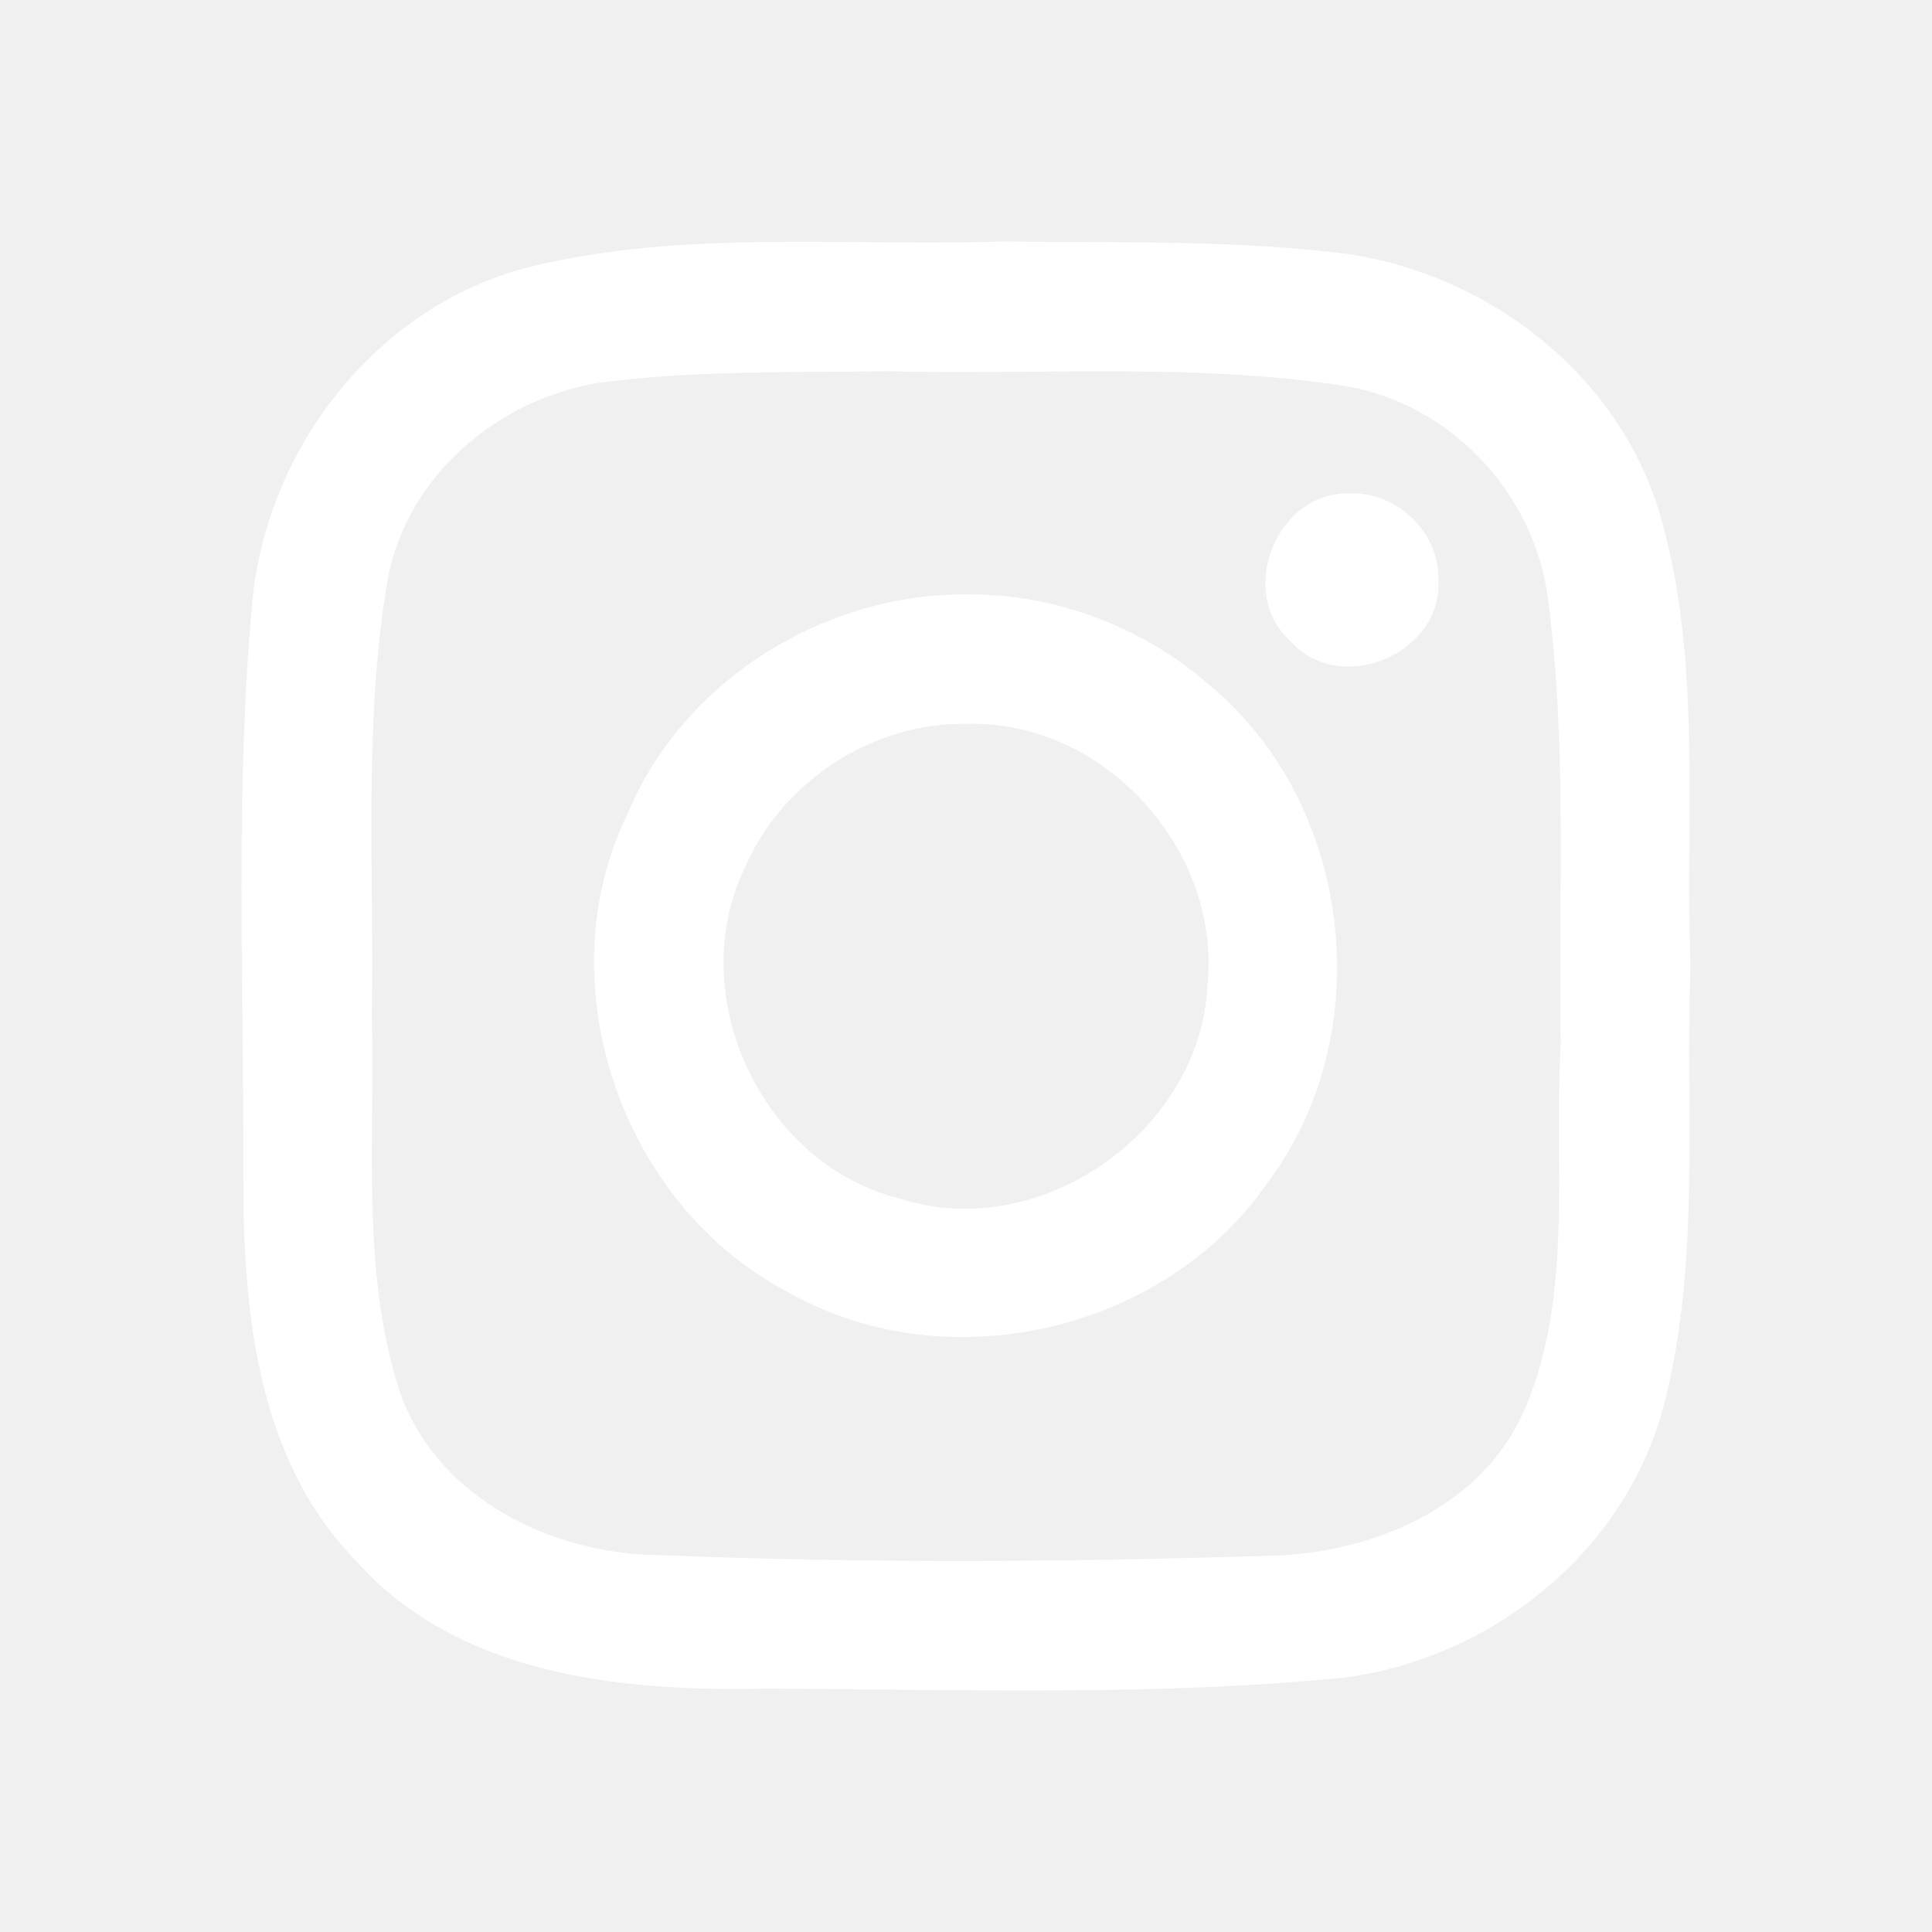
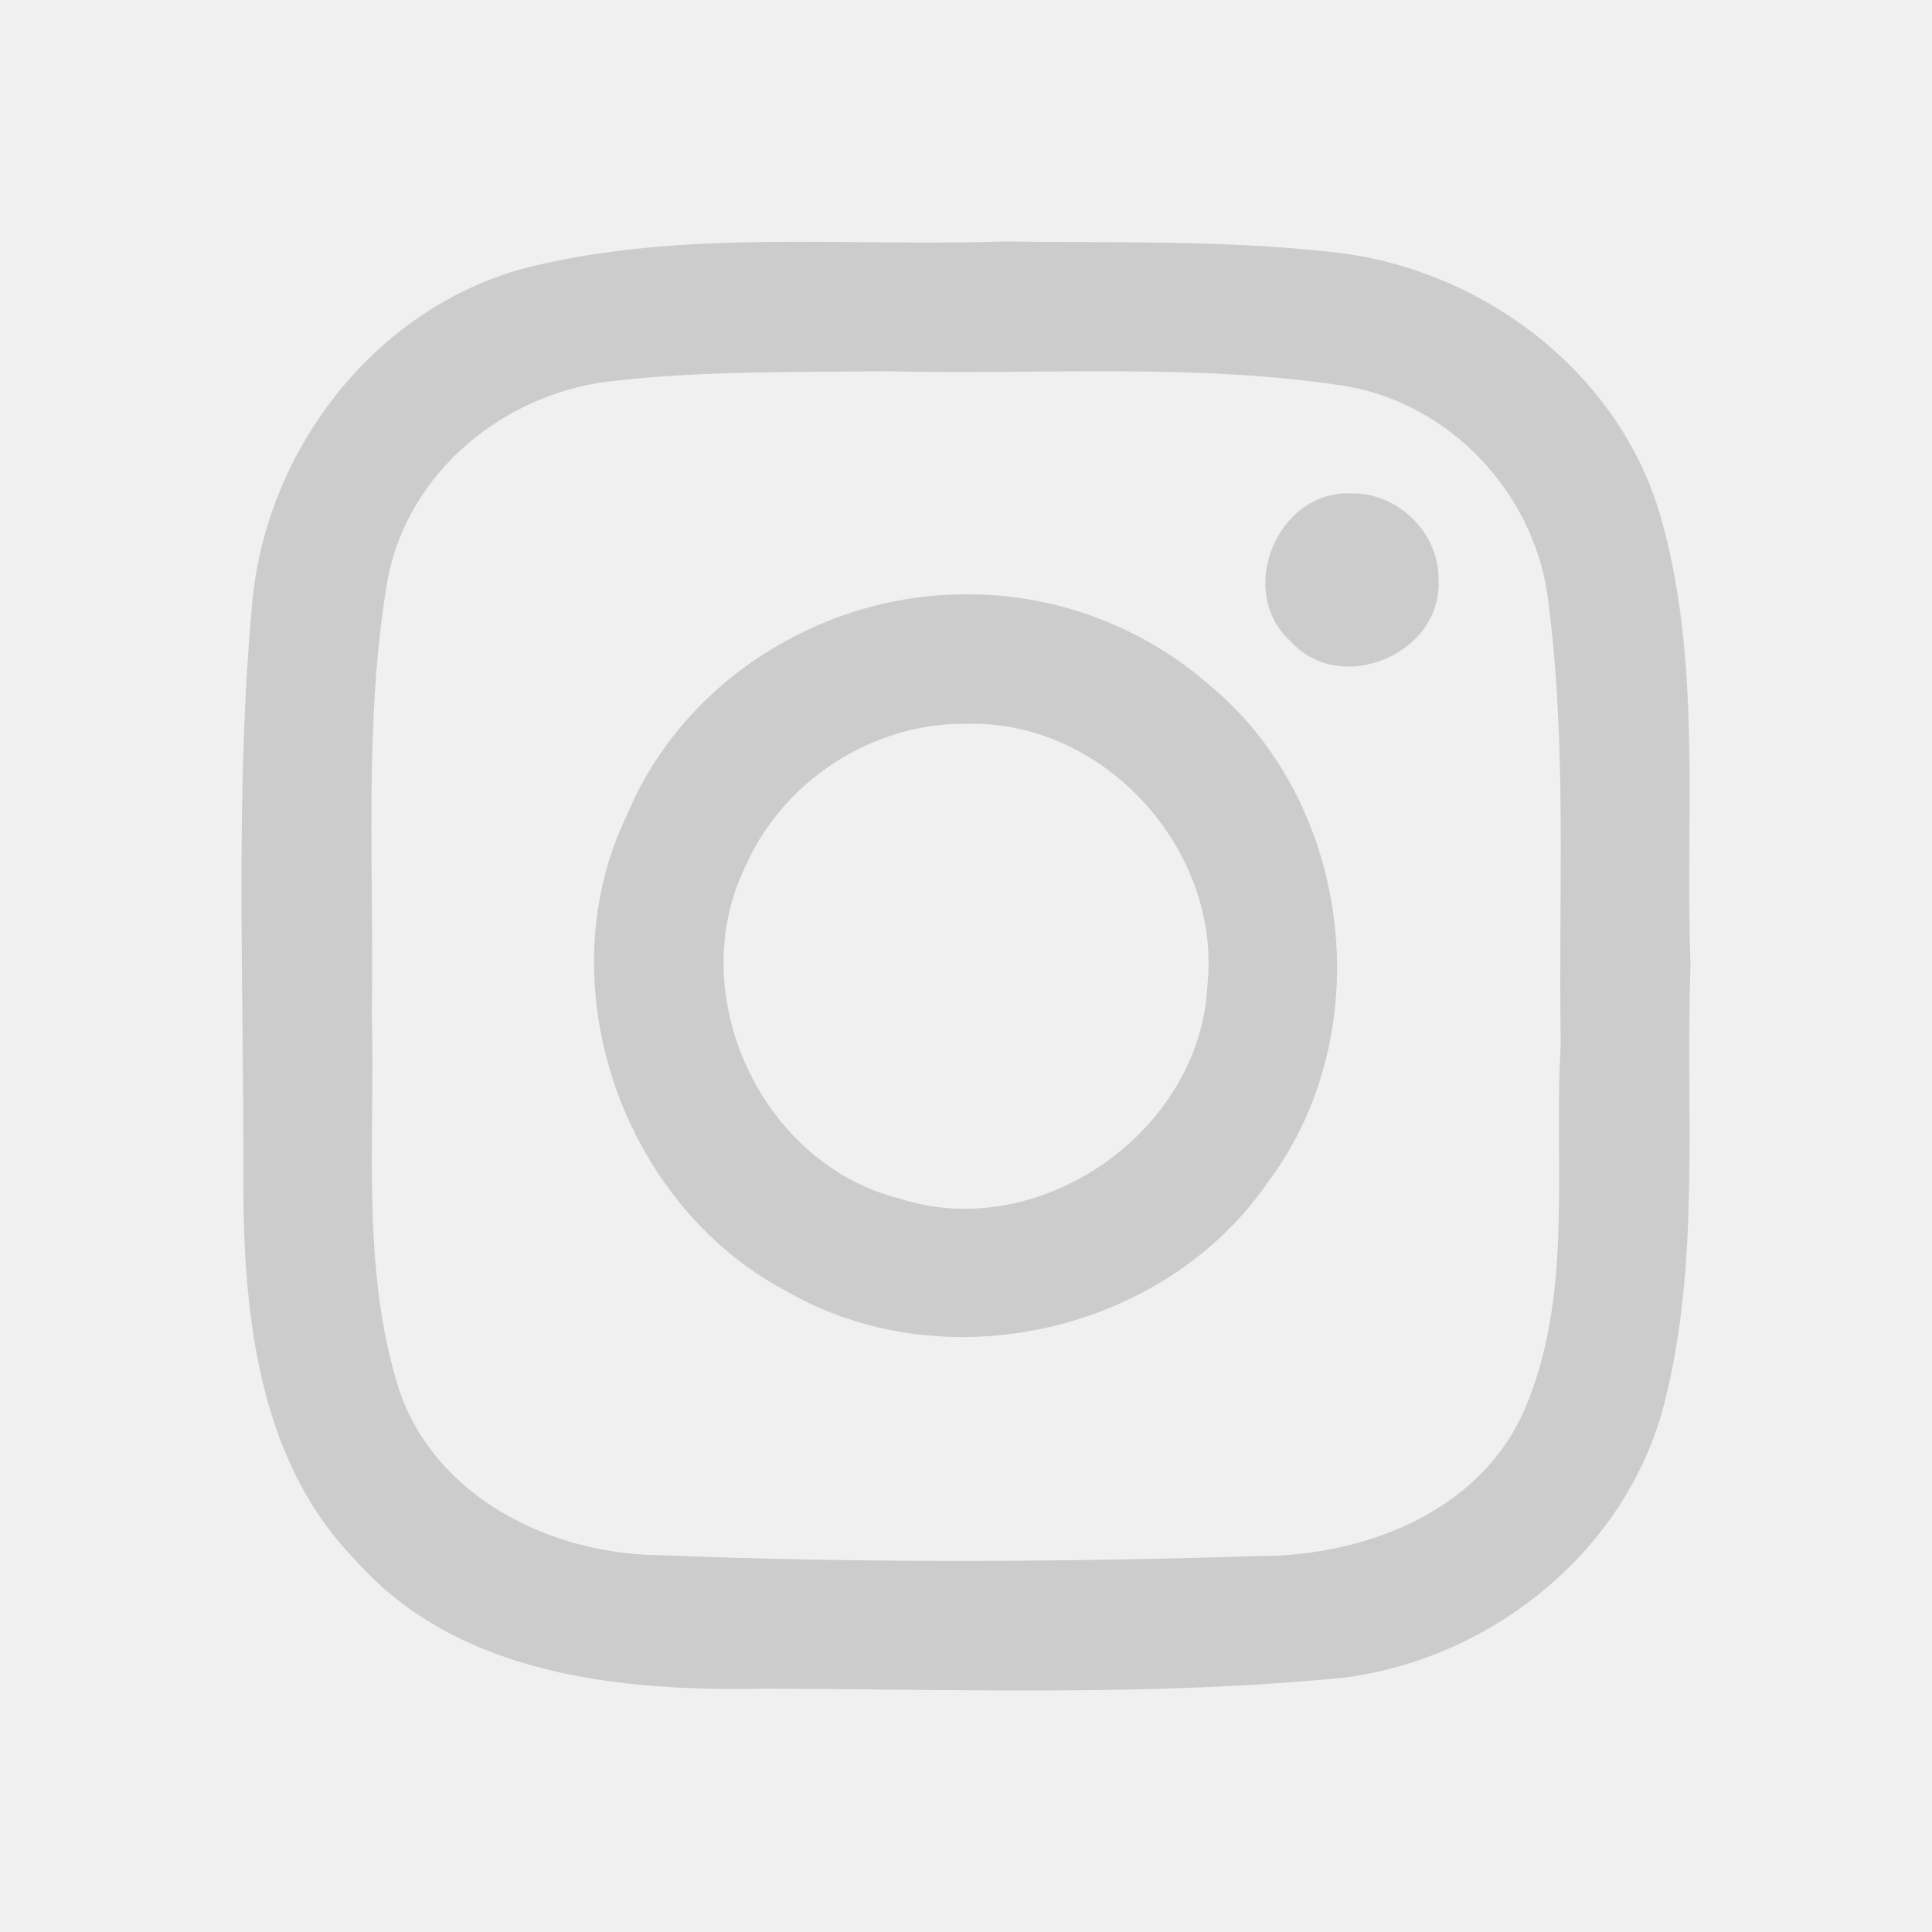
<svg xmlns="http://www.w3.org/2000/svg" width="50" height="50" viewBox="0 0 512 512">
-   <path d="m 265.93,64 c -41.667,1.375 -84.183,-3.251 -125.086,6.62 -40.578,9.984 -70.111,47.801 -73.974,88.801 -4.638,50.316 -2.221,100.998 -2.387,151.461 -0.13,35.781 3.377,75.54 29.696,102.571 26.992,30.526 70.203,34.851 108.429,34.06 51.153,0.126 102.552,2.098 153.519,-2.913 39.308,-5.052 74.901,-33.599 84.896,-72.546 9.743,-37.854 5.561,-77.469 6.977,-116.135 -1.503,-39.853 3.194,-80.889 -8.106,-119.676 -11.48,-38.58 -48.197,-65.647 -87.639,-69.523 -28.631,-3.127 -57.567,-2.34 -86.324,-2.72 z m -30.994,34.377 c 40.692,1.041 81.831,-2.334 122.195,4.027 27.079,4.842 48.722,27.65 52.884,54.725 5.423,39.468 2.928,79.585 3.602,119.335 -1.931,32.303 3.528,66.492 -9.587,97.085 -11.821,27.14 -42.43,38.798 -70.315,38.825 -52.965,1.631 -106.056,1.888 -159.003,-0.245 -28.757,-0.263 -59.374,-15.308 -68.969,-43.925 -10.145,-32.022 -6.293,-66.255 -7.21,-99.36 0.658,-38.302 -2.245,-77.064 4.145,-114.983 5.342,-29.297 31.986,-50.471 60.987,-53.027 23.622,-2.633 47.537,-2.147 71.272,-2.457 z m 122.951,32.38 c -19.563,-0.758 -30.439,26.323 -15.751,39.304 13.259,14.58 40.231,3.133 39.072,-16.5 0.246,-12.423 -10.968,-23.203 -23.321,-22.804 z m -100.311,26.777 c -38.532,-0.791 -76.376,22.386 -91.331,58.265 -21.747,44.612 -1.617,103.134 41.978,126.287 41.974,24.313 100.227,11.204 127.711,-28.696 29.712,-39.463 22.664,-100.415 -15.507,-131.922 -17.255,-15.073 -39.912,-23.824 -62.851,-23.934 z m -1.067,34.281 c 36.069,-0.829 67.125,33.32 63.491,69.11 -1.715,38.865 -44.436,68.767 -81.579,56.709 -36.64,-9.135 -57.429,-53.986 -40.946,-87.883 9.99,-22.905 34.017,-38.439 59.034,-37.936 z" style="fill:#ffffff" />
+   <path d="m 265.93,64 c -41.667,1.375 -84.183,-3.251 -125.086,6.62 -40.578,9.984 -70.111,47.801 -73.974,88.801 -4.638,50.316 -2.221,100.998 -2.387,151.461 -0.13,35.781 3.377,75.54 29.696,102.571 26.992,30.526 70.203,34.851 108.429,34.06 51.153,0.126 102.552,2.098 153.519,-2.913 39.308,-5.052 74.901,-33.599 84.896,-72.546 9.743,-37.854 5.561,-77.469 6.977,-116.135 -1.503,-39.853 3.194,-80.889 -8.106,-119.676 -11.48,-38.58 -48.197,-65.647 -87.639,-69.523 -28.631,-3.127 -57.567,-2.34 -86.324,-2.72 z m -30.994,34.377 c 40.692,1.041 81.831,-2.334 122.195,4.027 27.079,4.842 48.722,27.65 52.884,54.725 5.423,39.468 2.928,79.585 3.602,119.335 -1.931,32.303 3.528,66.492 -9.587,97.085 -11.821,27.14 -42.43,38.798 -70.315,38.825 -52.965,1.631 -106.056,1.888 -159.003,-0.245 -28.757,-0.263 -59.374,-15.308 -68.969,-43.925 -10.145,-32.022 -6.293,-66.255 -7.21,-99.36 0.658,-38.302 -2.245,-77.064 4.145,-114.983 5.342,-29.297 31.986,-50.471 60.987,-53.027 23.622,-2.633 47.537,-2.147 71.272,-2.457 z m 122.951,32.38 c -19.563,-0.758 -30.439,26.323 -15.751,39.304 13.259,14.58 40.231,3.133 39.072,-16.5 0.246,-12.423 -10.968,-23.203 -23.321,-22.804 z m -100.311,26.777 c -38.532,-0.791 -76.376,22.386 -91.331,58.265 -21.747,44.612 -1.617,103.134 41.978,126.287 41.974,24.313 100.227,11.204 127.711,-28.696 29.712,-39.463 22.664,-100.415 -15.507,-131.922 -17.255,-15.073 -39.912,-23.824 -62.851,-23.934 z m -1.067,34.281 c 36.069,-0.829 67.125,33.32 63.491,69.11 -1.715,38.865 -44.436,68.767 -81.579,56.709 -36.64,-9.135 -57.429,-53.986 -40.946,-87.883 9.99,-22.905 34.017,-38.439 59.034,-37.936 z" style="fill:#cccccc" />
</svg>
